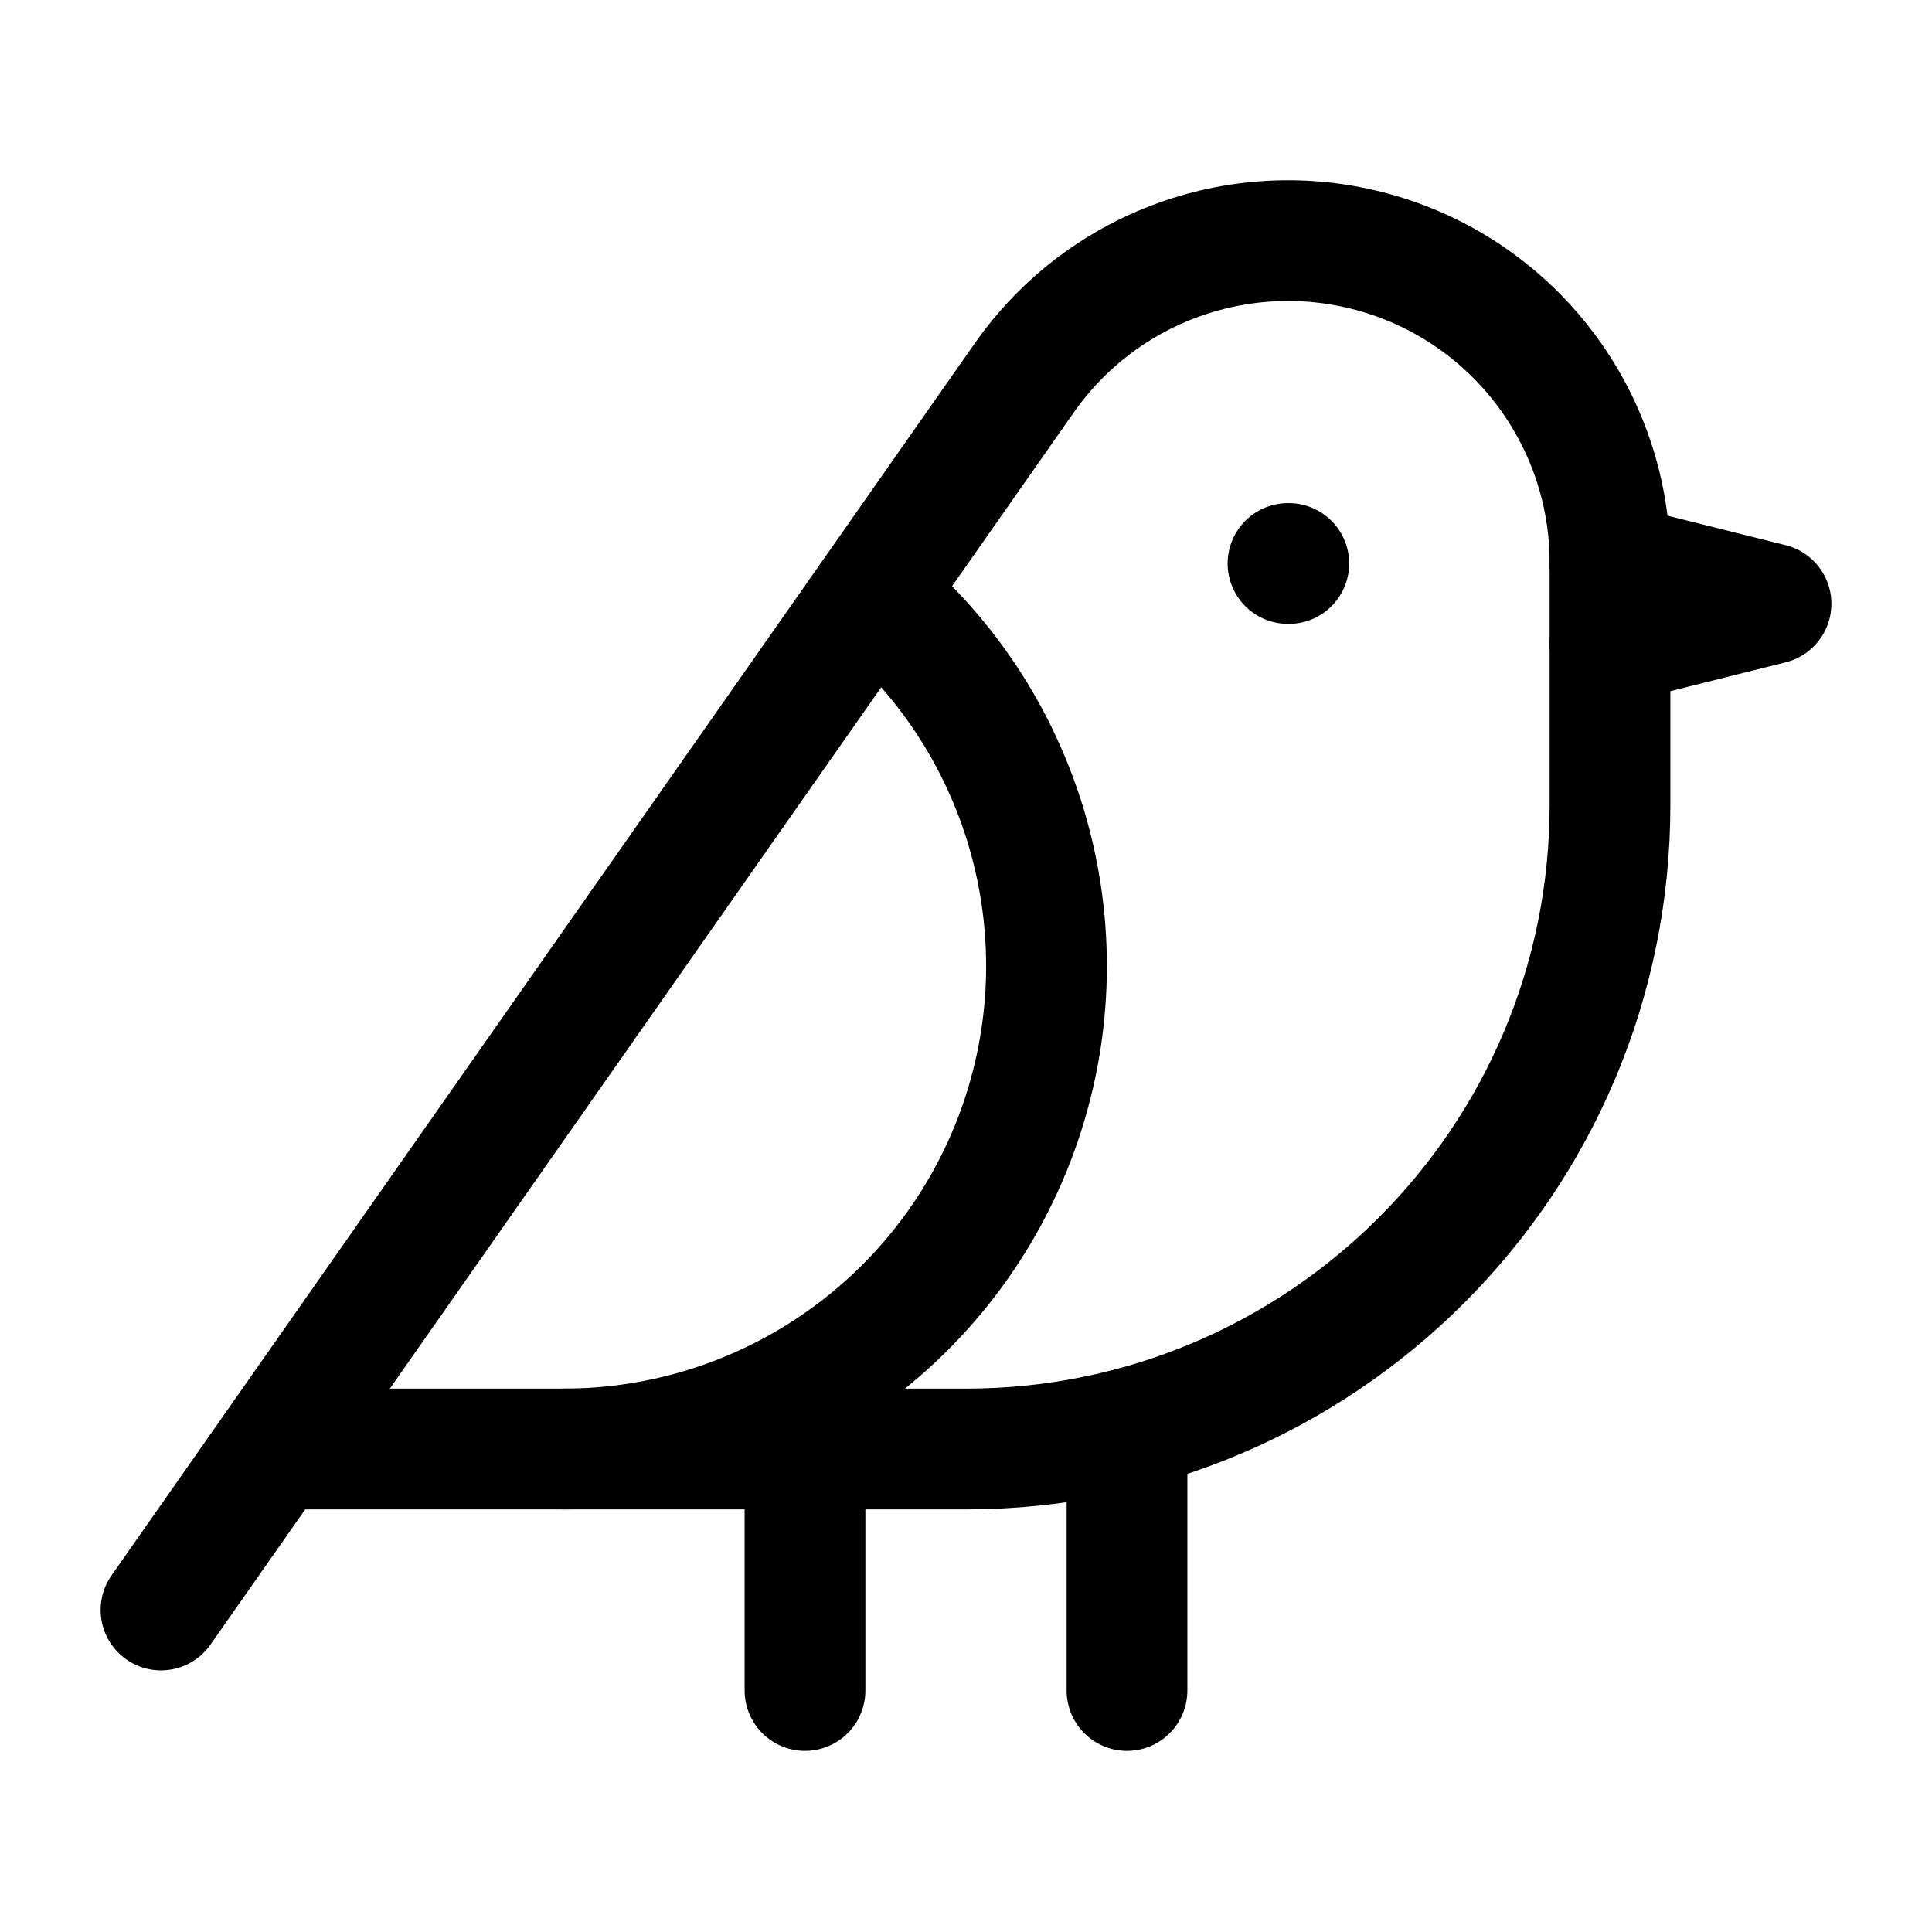
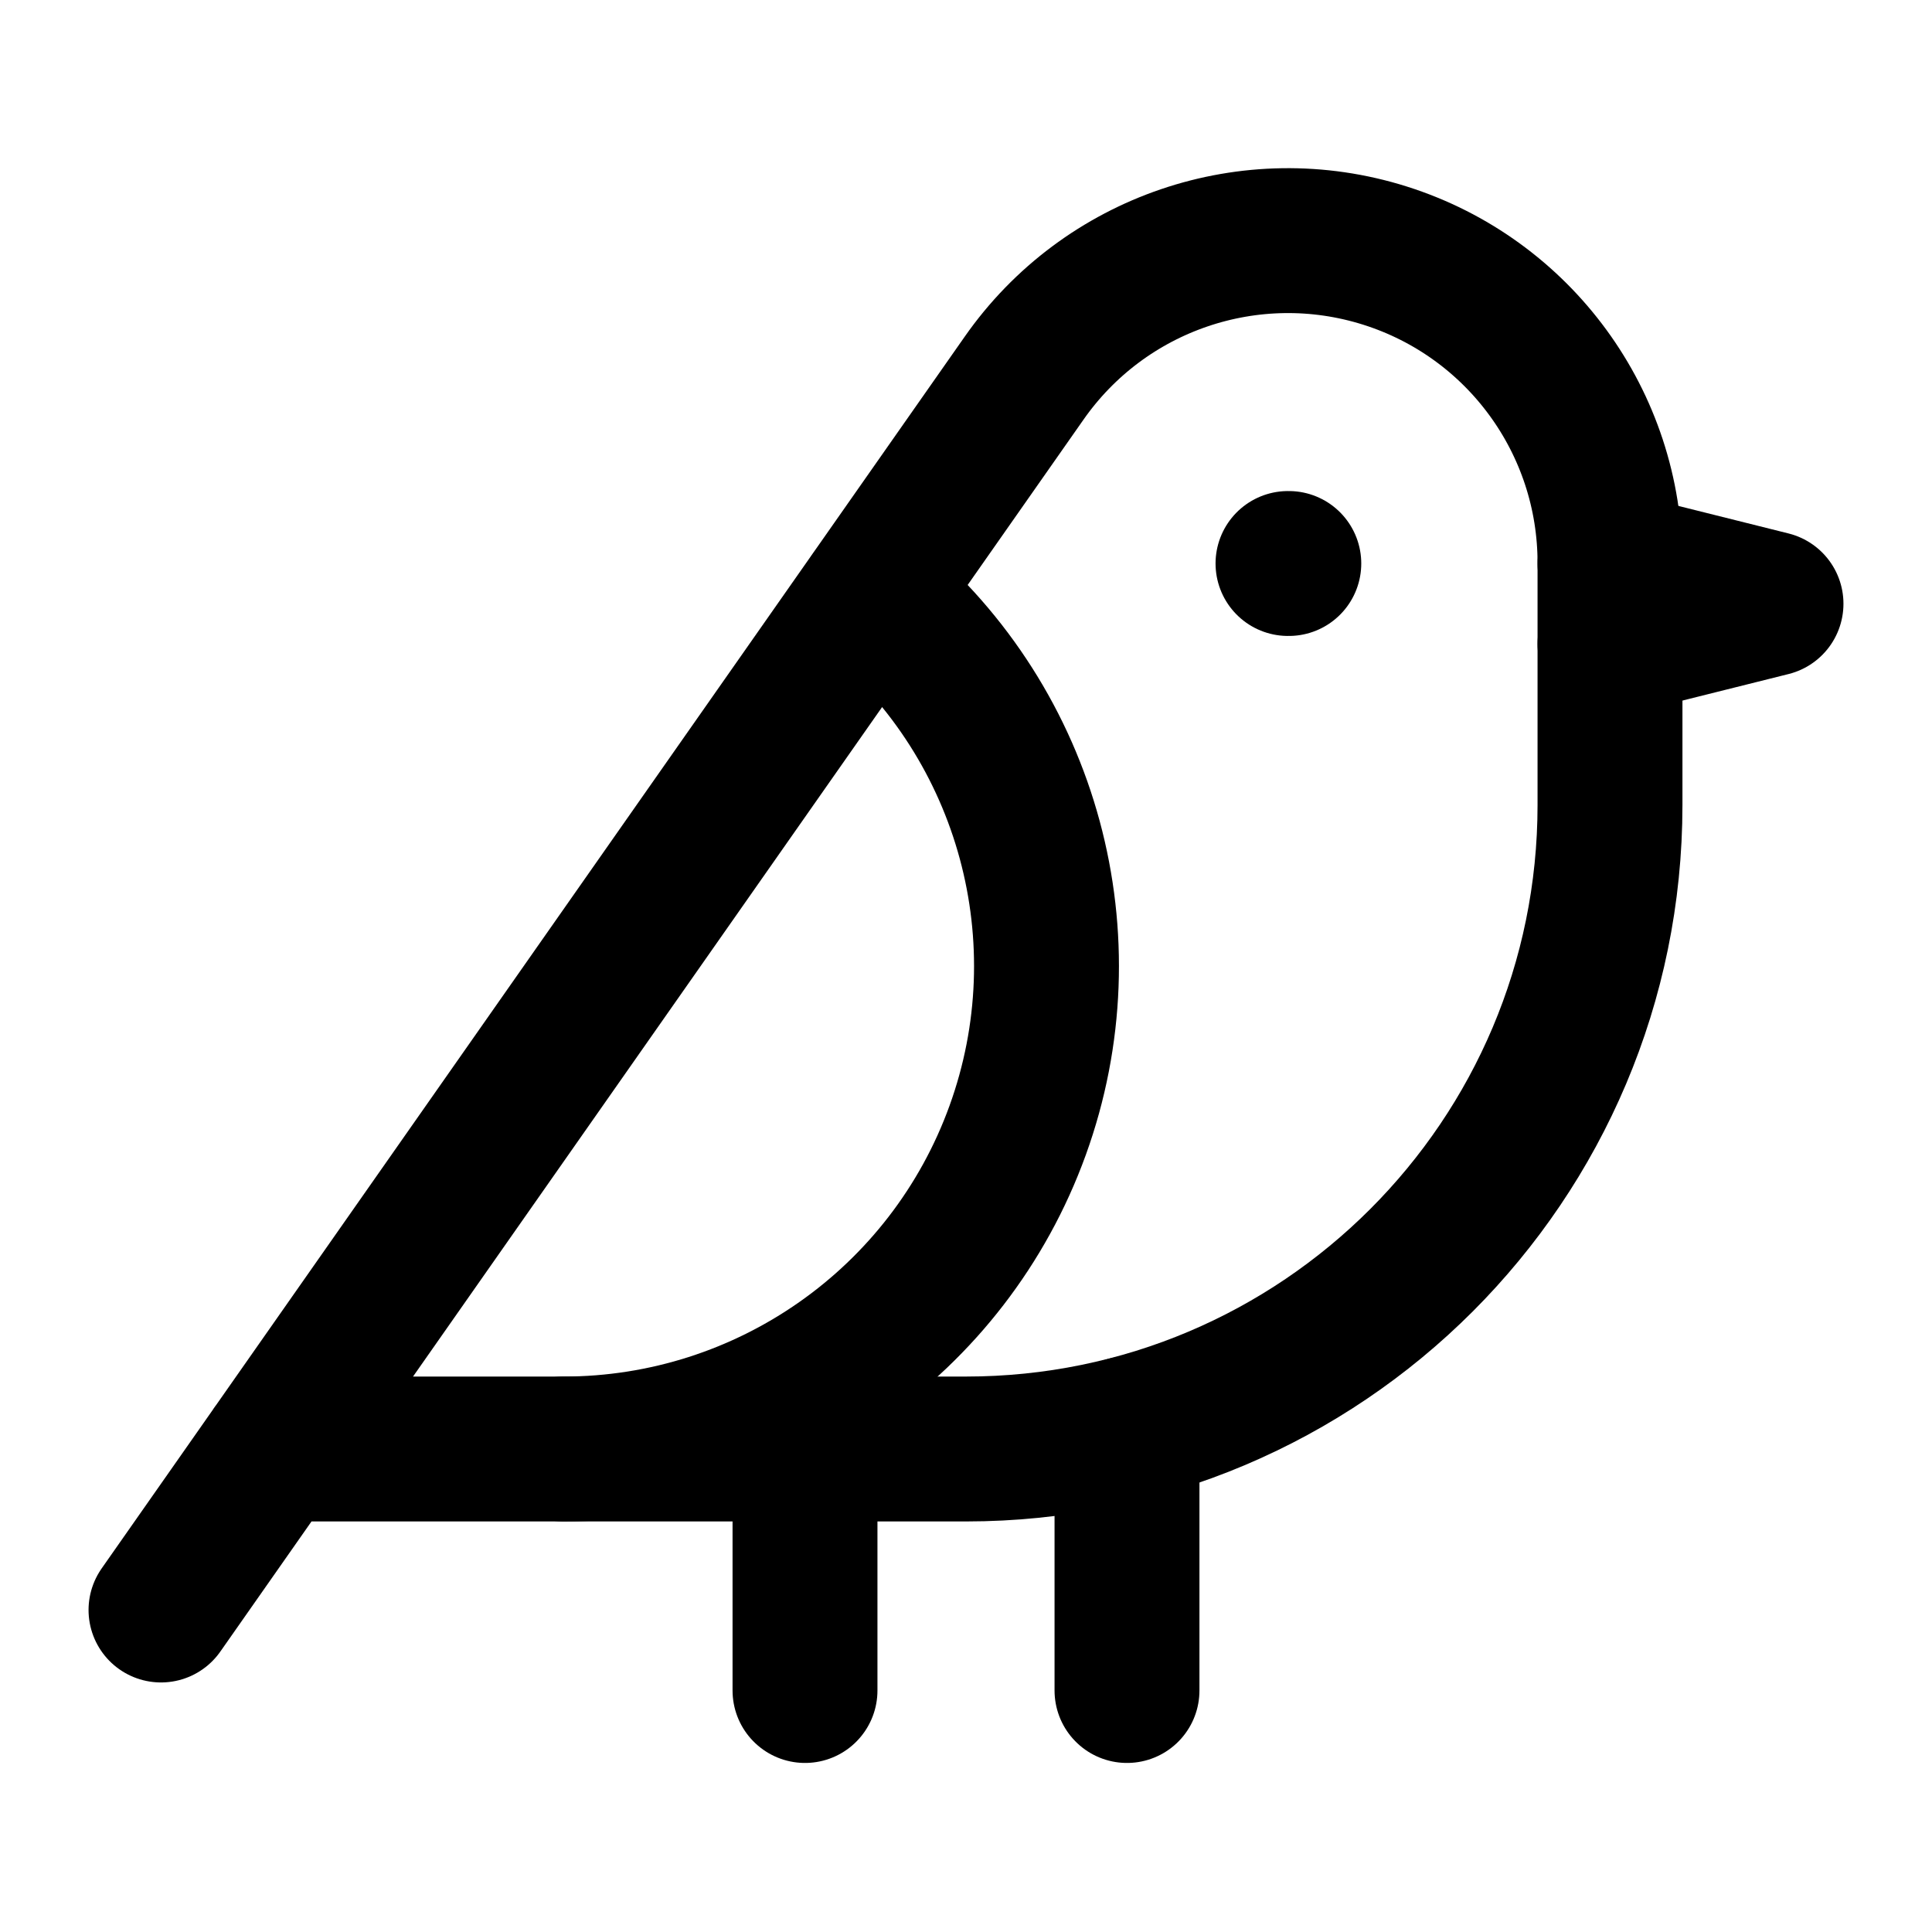
- <svg xmlns="http://www.w3.org/2000/svg" viewBox="0 0 24 24" fill="none" stroke="currentColor" stroke-width="1.5" stroke-linecap="round" stroke-linejoin="round">
+ <svg xmlns="http://www.w3.org/2000/svg" viewBox="0 0 24 24" fill="none" stroke="currentColor" stroke-width="1.8" stroke-linecap="round" stroke-linejoin="round">
  <path d="M16 7h.01" />
  <path d="M3.4 18H12a8 8 0 0 0 8-8V7a4 4 0 0 0-7.28-2.3L2 20" />
  <path d="m20 7 2 .5-2 .5" />
  <path d="M10 18v3" />
  <path d="M14 17.75V21" />
  <path d="M7 18a6 6 0 0 0 3.84-10.61" />
</svg>
